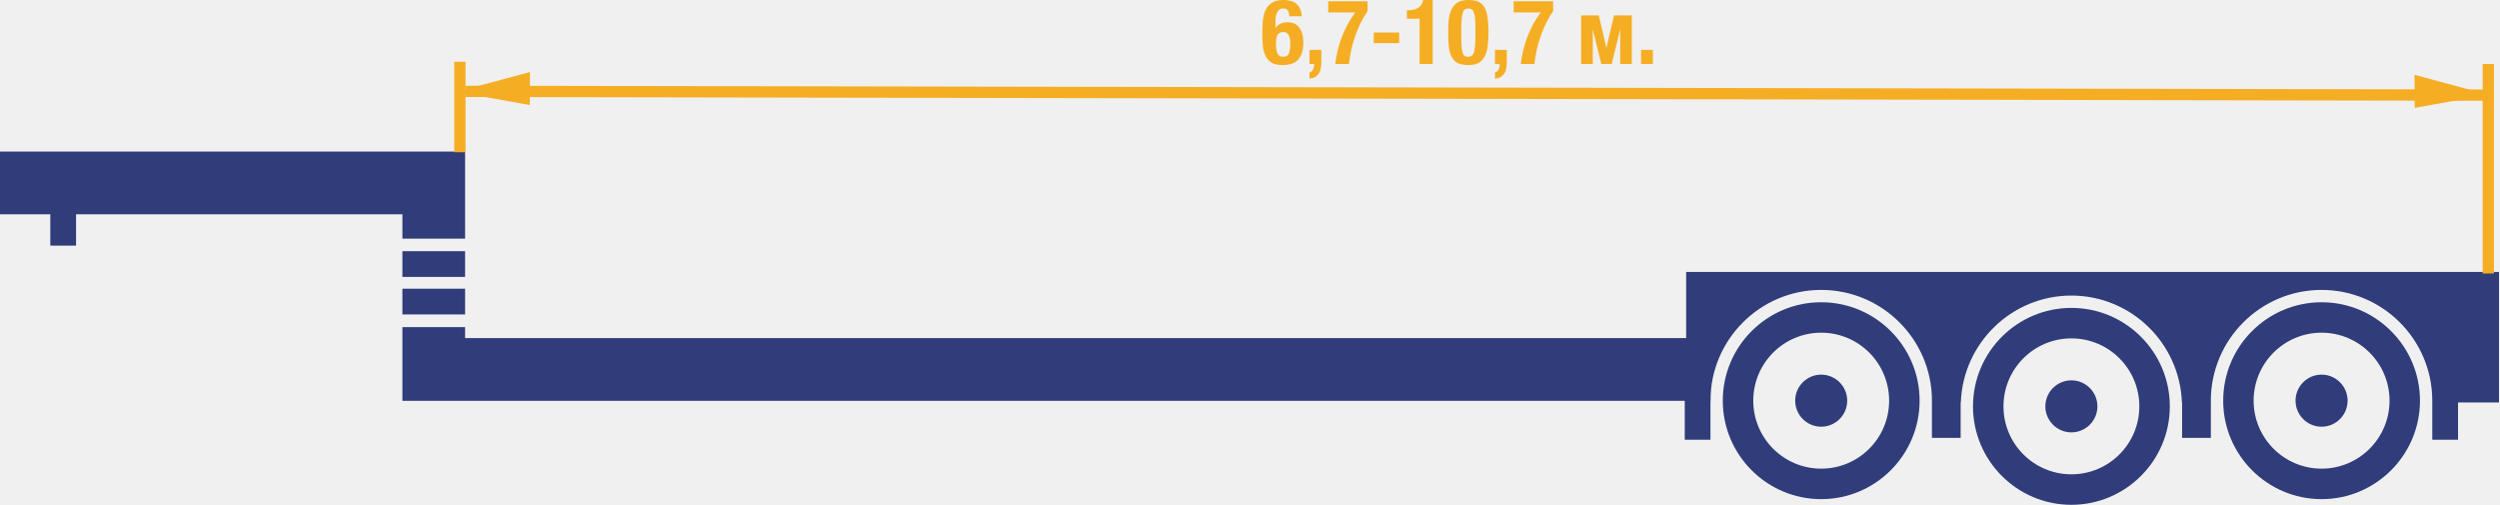
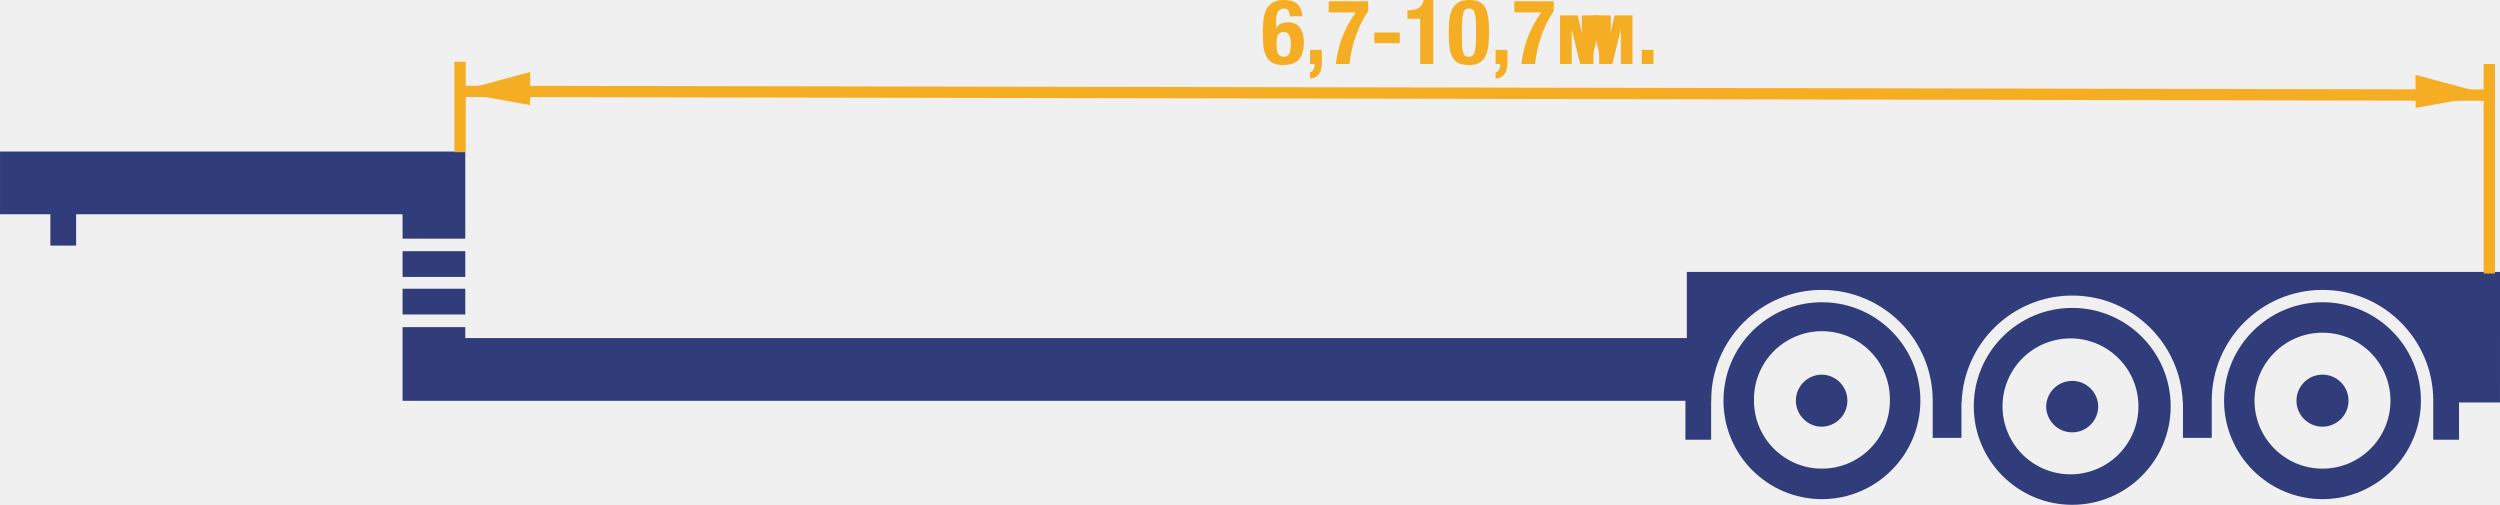
- <svg xmlns="http://www.w3.org/2000/svg" xmlns:xlink="http://www.w3.org/1999/xlink" id="svg2" version="1.1" viewBox="0 0 220.949 44.614" height="44.614pt" width="220.949pt">
-   <defs id="defs4">
-     <g id="g6">
-       <symbol style="overflow:visible" id="glyph0-0" overflow="visible">
-         <path id="path9" d="m 3.531,-0.062 -3.062,0 0,-3.969 3.062,0 z m -3.125,-4.031 0,4.094 3.188,0 0,-4.094 z m 0,0" style="stroke:none" />
-       </symbol>
-       <symbol style="overflow:visible" id="glyph0-1" overflow="visible">
-         <path id="path12" d="m 1.453,0 1.156,0 0,-5.656 -0.844,0 C 1.703,-5.344 1.562,-5.113 1.344,-4.969 1.125,-4.82 0.82,-4.75 0.438,-4.75 l -0.109,0 0,0.75 1.125,0 z m 0,0" style="stroke:none" />
-       </symbol>
-       <symbol style="overflow:visible" id="glyph0-2" overflow="visible">
-         <path id="path15" d="m 2.609,-2.781 -2.25,0 0,0.938 2.25,0 z m 0,0" style="stroke:none" />
-       </symbol>
-       <symbol style="overflow:visible" id="glyph0-3" overflow="visible">
-         <path id="path18" d="m 1.266,-3.797 c 0,-0.156 0.004,-0.301 0.016,-0.438 C 1.289,-4.367 1.316,-4.488 1.359,-4.594 1.41,-4.695 1.477,-4.773 1.562,-4.828 1.645,-4.879 1.754,-4.906 1.891,-4.906 c 0.133,0 0.242,0.027 0.328,0.078 0.082,0.055 0.145,0.133 0.188,0.234 0.039,0.094 0.066,0.215 0.078,0.359 0.02,0.137 0.031,0.281 0.031,0.438 0,0.387 -0.047,0.664 -0.141,0.828 -0.094,0.168 -0.258,0.25 -0.484,0.25 -0.23,0 -0.391,-0.082 -0.484,-0.25 C 1.312,-3.133 1.266,-3.41 1.266,-3.797 Z m 0.094,2.484 -1.109,0 c 0,0.273 0.039,0.5 0.125,0.688 0.094,0.18 0.211,0.324 0.359,0.438 0.145,0.105 0.312,0.18 0.5,0.219 0.188,0.039 0.383,0.062 0.594,0.062 0.457,0 0.816,-0.086 1.078,-0.25 0.258,-0.176 0.445,-0.406 0.562,-0.688 0.125,-0.289 0.195,-0.625 0.219,-1 0.031,-0.375 0.047,-0.766 0.047,-1.172 0,-0.344 -0.023,-0.676 -0.062,-1 -0.043,-0.32 -0.125,-0.602 -0.25,-0.844 C 3.297,-5.098 3.113,-5.289 2.875,-5.438 2.645,-5.582 2.332,-5.656 1.938,-5.656 c -0.637,0 -1.102,0.172 -1.391,0.516 -0.293,0.344 -0.438,0.844 -0.438,1.5 0,0.262 0.023,0.5 0.078,0.719 C 0.238,-2.711 0.316,-2.531 0.422,-2.375 0.535,-2.219 0.68,-2.094 0.859,-2 1.035,-1.914 1.25,-1.875 1.5,-1.875 1.75,-1.875 1.961,-1.914 2.141,-2 2.328,-2.094 2.469,-2.211 2.562,-2.359 l 0.016,0 0,0.281 c 0,0.211 -0.012,0.402 -0.031,0.578 -0.012,0.18 -0.043,0.328 -0.094,0.453 -0.055,0.125 -0.125,0.227 -0.219,0.297 -0.086,0.074 -0.203,0.109 -0.359,0.109 -0.199,0 -0.336,-0.055 -0.406,-0.172 -0.074,-0.125 -0.109,-0.289 -0.109,-0.5 z m 0,0" style="stroke:none" />
-       </symbol>
-       <symbol style="overflow:visible" id="glyph0-4" overflow="visible">
-         <path id="path21" d="" style="stroke:none" />
-       </symbol>
-       <symbol style="overflow:visible" id="glyph0-5" overflow="visible">
-         <path id="path24" d="m 0.375,-4.297 1.562,0 0.672,2.875 0.672,-2.875 1.578,0 0,4.297 -1.031,0 0,-3.062 L 3.078,0 2.156,0 1.406,-3.062 1.406,0 0.375,0 Z m 0,0" style="stroke:none" />
-       </symbol>
-       <symbol style="overflow:visible" id="glyph0-6" overflow="visible">
-         <path id="path27" d="m 1.484,-1.25 -1.047,0 0,1.25 1.047,0 z m 0,0" style="stroke:none" />
-       </symbol>
-       <symbol style="overflow:visible" id="glyph0-7" overflow="visible">
-         <path id="path30" d="m 1.312,-1.766 c 0,-0.383 0.047,-0.656 0.141,-0.812 0.102,-0.164 0.27,-0.25 0.5,-0.25 0.219,0 0.375,0.086 0.469,0.25 0.102,0.156 0.156,0.43 0.156,0.812 0,0.168 -0.012,0.32 -0.031,0.453 C 2.535,-1.176 2.508,-1.055 2.469,-0.953 2.426,-0.859 2.363,-0.781 2.281,-0.719 2.195,-0.664 2.086,-0.641 1.953,-0.641 1.816,-0.641 1.707,-0.664 1.625,-0.719 1.539,-0.781 1.477,-0.859 1.438,-0.953 1.395,-1.055 1.363,-1.176 1.344,-1.312 1.32,-1.445 1.312,-1.598 1.312,-1.766 Z m 1.172,-2.453 1.109,0 c -0.012,-0.27 -0.062,-0.5 -0.156,-0.688 -0.086,-0.188 -0.199,-0.332 -0.344,-0.438 -0.137,-0.113 -0.305,-0.191 -0.5,-0.234 -0.188,-0.051 -0.383,-0.078 -0.578,-0.078 -0.469,0 -0.836,0.09 -1.094,0.266 -0.25,0.168 -0.438,0.398 -0.562,0.688 -0.117,0.293 -0.188,0.625 -0.219,1 -0.023,0.375 -0.031,0.766 -0.031,1.172 0,0.344 0.016,0.68 0.047,1 0.039,0.312 0.125,0.594 0.25,0.844 0.125,0.242 0.301,0.434 0.531,0.578 0.238,0.133 0.555,0.203 0.953,0.203 0.645,0 1.113,-0.164 1.406,-0.5 0.289,-0.344 0.438,-0.844 0.438,-1.5 0,-0.258 -0.027,-0.492 -0.078,-0.703 -0.055,-0.219 -0.137,-0.406 -0.25,-0.562 C 3.301,-3.336 3.16,-3.461 2.984,-3.547 2.805,-3.641 2.594,-3.688 2.344,-3.688 2.082,-3.688 1.863,-3.641 1.688,-3.547 1.508,-3.461 1.375,-3.344 1.281,-3.188 l -0.016,0 0,-0.281 c 0,-0.207 0.004,-0.398 0.016,-0.578 C 1.301,-4.223 1.336,-4.375 1.391,-4.5 c 0.051,-0.133 0.125,-0.234 0.219,-0.297 0.094,-0.07 0.211,-0.109 0.359,-0.109 0.188,0 0.316,0.059 0.391,0.172 0.082,0.117 0.125,0.289 0.125,0.516 z m 0,0" style="stroke:none" />
-       </symbol>
-       <symbol style="overflow:visible" id="glyph0-8" overflow="visible">
-         <path id="path33" d="m 1.484,-1.25 -1.047,0 0,1.25 0.406,0 0,0.109 c 0,0.145 -0.039,0.281 -0.109,0.406 -0.062,0.125 -0.164,0.195 -0.297,0.219 l 0,0.562 C 0.645,1.273 0.816,1.223 0.953,1.141 1.086,1.055 1.195,0.945 1.281,0.812 1.363,0.688 1.414,0.535 1.438,0.359 1.469,0.18 1.484,-0.004 1.484,-0.203 Z m 0,0" style="stroke:none" />
-       </symbol>
-       <symbol style="overflow:visible" id="glyph0-9" overflow="visible">
-         <path id="path36" d="m 3.406,-4.656 0,-0.891 -2.953,0 -0.219,3.078 1.031,0 c 0.02,-0.164 0.07,-0.289 0.156,-0.375 0.094,-0.094 0.223,-0.141 0.391,-0.141 0.133,0 0.242,0.023 0.328,0.062 0.082,0.031 0.148,0.094 0.203,0.188 0.051,0.086 0.086,0.203 0.109,0.359 0.02,0.156 0.031,0.352 0.031,0.578 0,0.375 -0.055,0.656 -0.156,0.844 C 2.223,-0.773 2.051,-0.688 1.812,-0.688 1.688,-0.688 1.586,-0.719 1.516,-0.781 1.441,-0.844 1.383,-0.922 1.344,-1.016 1.301,-1.109 1.273,-1.207 1.266,-1.312 1.254,-1.414 1.25,-1.516 1.25,-1.609 l -1.109,0 0,0.141 c 0,0.168 0.02,0.344 0.062,0.531 0.039,0.18 0.117,0.344 0.234,0.5 0.113,0.156 0.281,0.289 0.5,0.391 0.227,0.094 0.52,0.141 0.875,0.141 0.363,0 0.66,-0.047 0.891,-0.141 0.238,-0.094 0.426,-0.234 0.562,-0.422 C 3.398,-0.656 3.492,-0.875 3.547,-1.125 3.598,-1.383 3.625,-1.672 3.625,-1.984 c 0,-0.219 -0.023,-0.438 -0.062,-0.656 C 3.52,-2.859 3.445,-3.051 3.344,-3.219 3.238,-3.395 3.098,-3.535 2.922,-3.641 2.742,-3.742 2.52,-3.797 2.25,-3.797 2,-3.797 1.789,-3.758 1.625,-3.688 1.457,-3.625 1.316,-3.52 1.203,-3.375 l -0.016,0 0.125,-1.281 z m 0,0" style="stroke:none" />
-       </symbol>
-       <symbol style="overflow:visible" id="glyph0-10" overflow="visible">
-         <path id="path39" d="m 0.141,-2.641 c 0,0.5 0.023,0.93 0.078,1.281 0.062,0.344 0.16,0.625 0.297,0.844 0.133,0.219 0.316,0.375 0.547,0.469 0.227,0.094 0.516,0.141 0.859,0.141 0.414,0 0.742,-0.078 0.984,-0.234 C 3.145,-0.305 3.32,-0.531 3.438,-0.812 3.551,-1.094 3.625,-1.41 3.656,-1.766 3.688,-2.129 3.703,-2.508 3.703,-2.906 c 0,-0.5 -0.031,-0.926 -0.094,-1.281 C 3.555,-4.539 3.461,-4.828 3.328,-5.047 3.191,-5.266 3.008,-5.422 2.781,-5.516 2.551,-5.609 2.266,-5.656 1.922,-5.656 c -0.43,0 -0.762,0.086 -1,0.25 -0.23,0.168 -0.406,0.391 -0.531,0.672 -0.117,0.281 -0.188,0.605 -0.219,0.969 -0.023,0.355 -0.031,0.73 -0.031,1.125 z m 1.156,0.25 0,-0.625 c 0,-0.352 0.008,-0.648 0.031,-0.891 0.02,-0.25 0.051,-0.445 0.094,-0.594 0.039,-0.156 0.102,-0.258 0.188,-0.312 0.082,-0.062 0.188,-0.094 0.312,-0.094 0.125,0 0.223,0.027 0.297,0.078 0.082,0.043 0.145,0.133 0.188,0.266 0.051,0.125 0.086,0.305 0.109,0.531 0.02,0.219 0.031,0.512 0.031,0.875 l 0,0.609 c 0,0.367 -0.012,0.672 -0.031,0.922 -0.023,0.242 -0.055,0.434 -0.094,0.578 -0.043,0.148 -0.105,0.25 -0.188,0.312 -0.086,0.062 -0.188,0.094 -0.312,0.094 -0.125,0 -0.23,-0.02 -0.312,-0.062 C 1.535,-0.754 1.473,-0.844 1.422,-0.969 1.379,-1.102 1.348,-1.285 1.328,-1.516 c -0.023,-0.227 -0.031,-0.52 -0.031,-0.875 z m 0,0" style="stroke:none" />
-       </symbol>
-       <symbol style="overflow:visible" id="glyph0-11" overflow="visible">
-         <path id="path42" d="m 3.656,-5.547 -3.484,0 0,0.984 2.391,0 C 2.281,-4.176 2.035,-3.785 1.828,-3.391 1.629,-3.004 1.457,-2.613 1.312,-2.219 1.176,-1.832 1.066,-1.453 0.984,-1.078 0.898,-0.703 0.836,-0.344 0.797,0 L 2,0 c 0.051,-0.395 0.117,-0.801 0.203,-1.219 0.094,-0.414 0.207,-0.82 0.344,-1.219 0.145,-0.406 0.305,-0.797 0.484,-1.172 0.188,-0.375 0.395,-0.727 0.625,-1.062 z m 0,0" style="stroke:none" />
-       </symbol>
-       <symbol style="overflow:visible" id="glyph0-12" overflow="visible">
-         <path id="path45" d="m 1.266,-1.656 -1.109,0 0,0.031 c 0,0.543 0.133,0.965 0.406,1.266 C 0.832,-0.055 1.242,0.094 1.797,0.094 2.191,0.094 2.508,0.039 2.75,-0.062 3,-0.164 3.191,-0.301 3.328,-0.469 3.461,-0.633 3.555,-0.816 3.609,-1.016 3.66,-1.211 3.688,-1.41 3.688,-1.609 3.688,-1.961 3.609,-2.258 3.453,-2.5 3.297,-2.738 3.035,-2.883 2.672,-2.938 l 0,-0.016 c 0.27,-0.062 0.477,-0.203 0.625,-0.422 0.156,-0.219 0.234,-0.492 0.234,-0.828 0,-0.5 -0.141,-0.863 -0.422,-1.094 C 2.828,-5.535 2.426,-5.656 1.906,-5.656 c -0.543,0 -0.961,0.137 -1.25,0.406 -0.281,0.273 -0.422,0.695 -0.422,1.266 l 1.062,0 c 0,-0.133 0.004,-0.258 0.016,-0.375 0.02,-0.113 0.051,-0.211 0.094,-0.297 0.039,-0.082 0.098,-0.145 0.172,-0.188 0.082,-0.039 0.18,-0.062 0.297,-0.062 0.188,0 0.328,0.059 0.422,0.172 0.094,0.105 0.141,0.293 0.141,0.562 0,0.125 -0.016,0.242 -0.047,0.344 -0.023,0.105 -0.059,0.199 -0.109,0.281 -0.055,0.086 -0.121,0.152 -0.203,0.203 -0.086,0.055 -0.184,0.078 -0.297,0.078 l -0.375,0 0,0.75 0.375,0 c 0.164,0 0.297,0.027 0.391,0.078 0.094,0.055 0.164,0.125 0.219,0.219 0.051,0.086 0.086,0.184 0.109,0.297 0.02,0.117 0.031,0.242 0.031,0.375 0,0.117 -0.012,0.23 -0.031,0.344 -0.012,0.117 -0.039,0.215 -0.078,0.297 -0.043,0.086 -0.105,0.152 -0.188,0.203 -0.086,0.043 -0.199,0.062 -0.344,0.062 -0.25,0 -0.418,-0.082 -0.5,-0.25 -0.086,-0.176 -0.125,-0.43 -0.125,-0.766 z m 0,0" style="stroke:none" />
-       </symbol>
-       <symbol style="overflow:visible" id="glyph0-13" overflow="visible">
-         <path id="path48" d="m 0.109,-2.125 0,0.953 2.016,0 0,1.172 1.062,0 0,-1.172 0.547,0 0,-0.906 -0.547,0 0,-3.578 -1.203,0 z M 2.125,-4.219 l 0,2.141 -1.109,0 1.094,-2.141 z m 0,0" style="stroke:none" />
-       </symbol>
-     </g>
+ <svg xmlns="http://www.w3.org/2000/svg" xmlns:xlink="http://www.w3.org/1999/xlink" viewBox="0 0 220.949 44.614" height="59.485" width="294.599">
+   <defs>
+     <symbol id="e" overflow="visible">
+       <path d="M1.453 0H2.61v-5.656h-.843c-.063.312-.204.543-.422.687-.219.149-.524.219-.907.219H.329V-4h1.125zm0 0" />
+     </symbol>
+     <symbol id="d" overflow="visible">
+       <path d="M2.61-2.781H.36v.937h2.25zm0 0" />
+     </symbol>
+     <symbol id="g" overflow="visible">
+       <path d="M.375-4.297h1.563l.671 2.875.672-2.875H4.86V0H3.83v-3.063L3.078 0h-.923l-.75-3.063V0H.375zm0 0" />
+     </symbol>
+     <symbol id="h" overflow="visible">
+       <path d="M1.484-1.25H.438V0h1.046zm0 0" />
+     </symbol>
+     <symbol id="a" overflow="visible">
+       <path d="M1.313-1.766c0-.382.046-.656.14-.812.102-.164.27-.25.5-.25.219 0 .375.086.469.25.101.156.156.43.156.812 0 .168-.012.32-.031.454a1.32 1.32 0 0 1-.078.359.61.61 0 0 1-.188.234.601.601 0 0 1-.328.078.584.584 0 0 1-.328-.078.545.545 0 0 1-.188-.234 1.458 1.458 0 0 1-.093-.36 2.662 2.662 0 0 1-.032-.453zm1.171-2.453h1.11a1.71 1.71 0 0 0-.156-.687 1.083 1.083 0 0 0-.344-.438 1.164 1.164 0 0 0-.5-.234 2.218 2.218 0 0 0-.578-.078c-.47 0-.836.09-1.094.265-.25.168-.438.399-.563.688a3.454 3.454 0 0 0-.218 1c-.024.375-.032.765-.032 1.172 0 .344.016.68.047 1 .04.312.125.593.25.843.125.243.301.434.531.579.239.132.555.203.954.203.644 0 1.113-.164 1.406-.5.289-.344.437-.844.437-1.5a2.99 2.99 0 0 0-.078-.703 1.612 1.612 0 0 0-.25-.563 1.03 1.03 0 0 0-.422-.375 1.36 1.36 0 0 0-.64-.14c-.262 0-.48.046-.656.14a.915.915 0 0 0-.407.36h-.015v-.282c0-.207.004-.398.015-.578.02-.176.055-.328.11-.453a.606.606 0 0 1 .218-.297.582.582 0 0 1 .36-.11c.187 0 .316.06.39.173.082.117.125.289.125.515zm0 0" />
+     </symbol>
+     <symbol id="b" overflow="visible">
+       <path d="M1.484-1.25H.438V0h.406v.11a.83.83 0 0 1-.11.406.39.39 0 0 1-.296.218v.563c.207-.024.378-.074.515-.156.133-.086.242-.196.328-.329.082-.125.133-.277.157-.453.03-.18.046-.363.046-.562zm0 0" />
+     </symbol>
+     <symbol id="f" overflow="visible">
+       <path d="M.14-2.64c0 .5.024.93.079 1.28.062.344.16.626.297.844.132.22.316.375.546.47.227.093.516.14.86.14.414 0 .742-.078.984-.235a1.49 1.49 0 0 0 .531-.671c.114-.282.188-.598.22-.954.03-.363.046-.742.046-1.14 0-.5-.031-.926-.094-1.281-.054-.352-.148-.641-.28-.86a1.156 1.156 0 0 0-.548-.469c-.23-.093-.515-.14-.86-.14-.429 0-.76.086-1 .25-.23.168-.405.39-.53.672a3.239 3.239 0 0 0-.22.968c-.023.356-.03.73-.03 1.125zm1.157.25v-.626c0-.351.008-.648.031-.89.02-.25.05-.446.094-.594.039-.156.101-.258.187-.313a.504.504 0 0 1 .313-.093c.125 0 .223.027.297.078.082.043.144.133.187.266.051.125.086.304.11.53.02.22.03.512.03.876v.61c0 .366-.01.671-.03.921a3.634 3.634 0 0 1-.094.578.578.578 0 0 1-.188.313.512.512 0 0 1-.312.093.675.675 0 0 1-.313-.062.574.574 0 0 1-.187-.266 2.559 2.559 0 0 1-.094-.547 9.015 9.015 0 0 1-.031-.875zm0 0" />
+     </symbol>
+     <symbol id="c" overflow="visible">
+       <path d="M3.656-5.547H.172v.984h2.39a9.52 9.52 0 0 0-.734 1.172c-.2.387-.371.778-.516 1.172a9.528 9.528 0 0 0-.328 1.14A9.778 9.778 0 0 0 .797 0H2c.05-.395.117-.8.203-1.219.094-.414.207-.82.344-1.218.144-.407.305-.797.484-1.172.188-.375.395-.727.625-1.063zm0 0" />
+     </symbol>
  </defs>
-   <path style="fill:#ffffff;fill-opacity:1;fill-rule:nonzero;stroke:none" d="m 219.086,25.231 c 0.613,0 1.113,-0.113 1.113,0.5 0,0.613 -0.5,0.5 -1.113,0.5 l -2.148,0 c -0.617,0 -1.117,0.113 -1.117,-0.5 0,-0.613 0.5,-0.5 1.117,-0.5 z m 0,0" id="path855" />
-   <path style="fill:#303d7a;fill-opacity:1;fill-rule:nonzero;stroke:none" d="m 35.578,25.516 5.543,0 0,2.273 -5.543,0 z m 0,0" id="path857" />
-   <path style="fill:#303d7a;fill-opacity:1;fill-rule:nonzero;stroke:none" d="m 41.121,29.88 0,-0.969 -5.543,0 0,6.512 115.652,0 0,-5.543 z m 0,0" id="path859" />
-   <path style="fill:#303d7a;fill-opacity:1;fill-rule:nonzero;stroke:none" d="m 35.578,22.2 5.543,0 0,2.273 -5.543,0 z m 0,0" id="path861" />
-   <path style="fill:#303d7a;fill-opacity:1;fill-rule:nonzero;stroke:none" d="m -4.882813e-5,13.395 0,5.543 4.449,0 0,2.77 2.277,0 0,-2.77 28.852,0 0,2.152 5.543,0 0,-7.695 z m 0,0" id="path863" />
-   <path style="fill:#303d7a;fill-opacity:1;fill-rule:nonzero;stroke:none" d="m 205.262,41.419 c -3.316,0 -6.008,-2.691 -6.008,-6.008 0,-3.316 2.691,-6.008 6.008,-6.008 3.316,0 6.008,2.691 6.008,6.008 0,3.316 -2.691,6.008 -6.008,6.008 m 0,-14.707 c -4.797,0 -8.699,3.902 -8.699,8.699 0,4.797 3.902,8.703 8.699,8.703 4.797,0 8.699,-3.906 8.699,-8.703 0,-4.797 -3.902,-8.699 -8.699,-8.699" id="path873" />
-   <path style="fill:#303d7a;fill-opacity:1;fill-rule:nonzero;stroke:none" d="m 207.016,35.411 c 0,0.969 -0.785,1.754 -1.754,1.754 -0.969,0 -1.754,-0.785 -1.754,-1.754 0,-0.969 0.785,-1.754 1.754,-1.754 0.969,0 1.754,0.785 1.754,1.754" id="path875" />
-   <path style="fill:#303d7a;fill-opacity:1;fill-rule:nonzero;stroke:none" d="m 205.262,37.712 c -1.27,0 -2.301,-1.031 -2.301,-2.301 0,-1.266 1.031,-2.301 2.301,-2.301 1.27,0 2.301,1.035 2.301,2.301 0,1.27 -1.031,2.301 -2.301,2.301" id="path877" />
-   <path style="fill:#303d7a;fill-opacity:1;fill-rule:nonzero;stroke:none" d="m 183.141,41.919 c -3.316,0 -6.004,-2.688 -6.004,-6.004 0,-3.316 2.688,-6.008 6.004,-6.008 3.32,0 6.008,2.691 6.008,6.008 0,3.316 -2.687,6.004 -6.008,6.004 m 0,-14.707 c -4.797,0 -8.699,3.902 -8.699,8.703 0,4.797 3.902,8.699 8.699,8.699 4.801,0 8.703,-3.902 8.703,-8.699 0,-4.801 -3.902,-8.703 -8.703,-8.703" id="path879" />
-   <path style="fill:#303d7a;fill-opacity:1;fill-rule:nonzero;stroke:none" d="m 184.898,35.915 c 0,0.969 -0.789,1.754 -1.758,1.754 -0.969,0 -1.754,-0.785 -1.754,-1.754 0,-0.969 0.785,-1.754 1.754,-1.754 0.969,0 1.758,0.785 1.758,1.754" id="path881" />
-   <path style="fill:#303d7a;fill-opacity:1;fill-rule:nonzero;stroke:none" d="m 183.141,38.212 c -1.266,0 -2.301,-1.031 -2.301,-2.297 0,-1.27 1.035,-2.301 2.301,-2.301 1.27,0 2.301,1.031 2.301,2.301 0,1.266 -1.031,2.297 -2.301,2.297" id="path883" />
-   <path style="fill:#303d7a;fill-opacity:1;fill-rule:nonzero;stroke:none" d="m 161.019,41.419 c -3.316,0 -6.004,-2.691 -6.004,-6.008 0,-3.316 2.688,-6.008 6.004,-6.008 3.32,0 6.008,2.691 6.008,6.008 0,3.316 -2.687,6.008 -6.008,6.008 m 0,-14.707 c -4.797,0 -8.699,3.902 -8.699,8.699 0,4.797 3.902,8.703 8.699,8.703 4.801,0 8.703,-3.906 8.703,-8.703 0,-4.797 -3.902,-8.699 -8.703,-8.699" id="path885" />
-   <path style="fill:#303d7a;fill-opacity:1;fill-rule:nonzero;stroke:none" d="m 162.777,35.411 c 0,0.969 -0.785,1.754 -1.758,1.754 -0.965,0 -1.754,-0.785 -1.754,-1.754 0,-0.969 0.789,-1.754 1.754,-1.754 0.973,0 1.758,0.785 1.758,1.754" id="path887" />
-   <path style="fill:#303d7a;fill-opacity:1;fill-rule:nonzero;stroke:none" d="m 161.019,37.712 c -1.266,0 -2.297,-1.031 -2.297,-2.301 0,-1.266 1.031,-2.301 2.297,-2.301 1.27,0 2.301,1.035 2.301,2.301 0,1.27 -1.031,2.301 -2.301,2.301" id="path889" />
-   <path style="fill:#303d7a;fill-opacity:1;fill-rule:nonzero;stroke:none" d="m 220.949,24.036 -71.867,0 0,9.285 -0.125,0 0,5.543 2.273,0 0,-3.293 0.012,0 c -0.004,-0.055 -0.012,-0.105 -0.012,-0.16 0,-5.398 4.395,-9.789 9.789,-9.789 5.402,0 9.793,4.391 9.793,9.789 0,0.055 -0.008,0.105 -0.008,0.16 l 0.008,0 0,3.125 2.539,0 0,-3.125 0.016,0 c 0.184,-5.238 4.492,-9.449 9.773,-9.449 5.285,0 9.59,4.211 9.773,9.449 l 0.016,0 0,3.125 2.543,0 0,-3.125 0.008,0 c -0.004,-0.055 -0.008,-0.105 -0.008,-0.16 0,-5.398 4.391,-9.789 9.789,-9.789 5.398,0 9.789,4.391 9.789,9.789 0,0.055 -0.008,0.105 -0.008,0.16 l 0.008,0 0,3.293 2.277,0 0,-3.293 3.621,0 z m 0,0" id="path891" />
-   <path style="fill:none;stroke:#f5ae23;stroke-width:1;stroke-linecap:butt;stroke-linejoin:miter;stroke-miterlimit:10;stroke-opacity:1" d="m 40.66,5.458 0,7.996" id="path1157" />
-   <path style="fill:none;stroke:#f5ae23;stroke-width:1;stroke-linecap:butt;stroke-linejoin:miter;stroke-miterlimit:10;stroke-opacity:1" d="m 220.004,5.657 0,18.516" id="path1159" />
-   <path style="fill:none;stroke:#f5ae23;stroke-width:1;stroke-linecap:butt;stroke-linejoin:miter;stroke-miterlimit:10;stroke-opacity:1" d="m 41.144,8.075 178.859,0.332" id="path1161" />
-   <path style="fill:#f5ae23;fill-opacity:1;fill-rule:nonzero;stroke:none" d="m 46.84,9.282 -6.504,-1.164 6.523,-1.754 z m 0,0" id="path1163" />
-   <path style="fill:#f5ae23;fill-opacity:1;fill-rule:nonzero;stroke:none" d="m 213.5,9.532 6.504,-1.164 -6.523,-1.754 z m 0,0" id="path1165" />
-   <g style="fill:#f5ae23;fill-opacity:1" id="g1167" transform="translate(-109.0274,-281.7687)">
-     <use xlink:href="#glyph0-7" x="220.529" y="287.425" id="use1169" width="100%" height="100%" />
-     <use xlink:href="#glyph0-8" x="224.369" y="287.425" id="use1171" width="100%" height="100%" />
-     <use xlink:href="#glyph0-11" x="226.289" y="287.425" id="use1173" width="100%" height="100%" />
-     <use xlink:href="#glyph0-2" x="230.129" y="287.425" id="use1175" width="100%" height="100%" />
-     <use xlink:href="#glyph0-1" x="233.089" y="287.425" id="use1177" width="100%" height="100%" />
-     <use xlink:href="#glyph0-10" x="236.929" y="287.425" id="use1179" width="100%" height="100%" />
-     <use xlink:href="#glyph0-8" x="240.769" y="287.425" id="use1181" width="100%" height="100%" />
-     <use xlink:href="#glyph0-11" x="242.689" y="287.425" id="use1183" width="100%" height="100%" />
-     <use xlink:href="#glyph0-4" x="246.529" y="287.425" id="use1185" width="100%" height="100%" />
-     <use xlink:href="#glyph0-5" x="248.449" y="287.425" id="use1187" width="100%" height="100%" />
-     <use xlink:href="#glyph0-6" x="253.681" y="287.425" id="use1189" width="100%" height="100%" />
+   <path d="M219.086 25.231c.613 0 1.113-.113 1.113.5 0 .614-.5.5-1.113.5h-2.149c-.617 0-1.117.114-1.117-.5 0-.613.5-.5 1.117-.5zm0 0" fill="#fff" />
+   <path d="M35.578 25.516h5.543v2.274h-5.543zm5.543 4.364v-.969h-5.543v6.512H151.23V29.88zm-5.543-7.68h5.543v2.273h-5.543zM0 13.395v5.543h4.45v2.77h2.277v-2.77h28.851v2.153h5.543v-7.696zm205.262 28.024a6.01 6.01 0 0 1-6.008-6.008 6.01 6.01 0 0 1 6.008-6.008 6.01 6.01 0 0 1 6.007 6.008 6.01 6.01 0 0 1-6.007 6.008m0-14.707c-4.797 0-8.7 3.902-8.7 8.699s3.903 8.703 8.7 8.703c4.797 0 8.699-3.906 8.699-8.703 0-4.797-3.902-8.7-8.7-8.7" fill="#303d7a" />
+   <path d="M207.016 35.411a1.754 1.754 0 1 1-3.508 0 1.754 1.754 0 0 1 3.508 0" fill="#303d7a" />
+   <path d="M205.262 37.712a2.303 2.303 0 0 1-2.301-2.301c0-1.266 1.031-2.3 2.3-2.3a2.3 2.3 0 0 1 .001 4.6m-22.122 4.208a6.007 6.007 0 1 1 .005-12.01 6.007 6.007 0 0 1-.004 12.01m0-14.707c-4.797 0-8.7 3.902-8.7 8.703 0 4.797 3.903 8.7 8.7 8.7 4.8 0 8.703-3.903 8.703-8.7 0-4.8-3.903-8.703-8.703-8.703" fill="#303d7a" />
+   <path d="M184.898 35.915c0 .969-.789 1.754-1.757 1.754a1.754 1.754 0 1 1 0-3.508c.968 0 1.757.785 1.757 1.754" fill="#303d7a" />
+   <path d="M183.14 38.212a2.304 2.304 0 0 1-2.3-2.297 2.301 2.301 0 0 1 4.601 0 2.301 2.301 0 0 1-2.3 2.297m-22.121 3.207a6.007 6.007 0 0 1-6.004-6.008 6.007 6.007 0 1 1 12.011 0 6.007 6.007 0 0 1-6.008 6.008m0-14.707c-4.796 0-8.699 3.902-8.699 8.699s3.903 8.703 8.7 8.703c4.8 0 8.703-3.906 8.703-8.703 0-4.797-3.903-8.7-8.704-8.7" fill="#303d7a" />
+   <path d="M162.777 35.411a1.755 1.755 0 1 1-3.509-.001 1.755 1.755 0 0 1 3.51.001" fill="#303d7a" />
+   <path d="M161.02 37.712a2.301 2.301 0 0 1 0-4.602 2.301 2.301 0 0 1 0 4.601" fill="#303d7a" />
+   <path d="M220.95 24.036h-71.868v9.285h-.125v5.543h2.273v-3.293h.012c-.004-.055-.012-.105-.012-.16 0-5.398 4.395-9.79 9.79-9.79 5.402 0 9.792 4.392 9.792 9.79 0 .055-.008.105-.008.16h.008v3.125h2.54v-3.125h.015c.184-5.238 4.492-9.45 9.774-9.45 5.285 0 9.59 4.212 9.773 9.45h.016v3.125h2.543v-3.125h.008c-.004-.055-.008-.105-.008-.16 0-5.398 4.39-9.79 9.789-9.79 5.398 0 9.789 4.392 9.789 9.79 0 .055-.008.105-.008.16h.008v3.293h2.277v-3.293h3.621zm0 0" fill="#303d7a" />
+   <path d="M40.66 5.458v7.996m179.344-7.797v18.516M41.144 8.075l178.86.332" fill="none" stroke="#f5ae23" stroke-miterlimit="10" />
+   <path d="M46.84 9.282l-6.504-1.164 6.523-1.754zm166.66.25l6.504-1.164-6.524-1.754zm0 0" fill="#f5ae23" />
+   <g transform="translate(-109.027 -281.769)" fill="#f5ae23">
+     <use xlink:href="#a" x="220.529" y="287.425" width="100%" height="100%" />
+     <use xlink:href="#b" x="224.369" y="287.425" width="100%" height="100%" />
+     <use xlink:href="#c" x="226.289" y="287.425" width="100%" height="100%" />
+     <use xlink:href="#d" x="230.129" y="287.425" width="100%" height="100%" />
+     <use xlink:href="#e" x="233.089" y="287.425" width="100%" height="100%" />
+     <use xlink:href="#f" x="236.929" y="287.425" width="100%" height="100%" />
+     <use xlink:href="#b" x="240.769" y="287.425" width="100%" height="100%" />
+     <use xlink:href="#c" x="242.689" y="287.425" width="100%" height="100%" />
+     <use xlink:href="#g" x="246.529" y="287.425" width="100%" height="100%" />
+     <use xlink:href="#g" x="248.449" y="287.425" width="100%" height="100%" />
+     <use xlink:href="#h" x="253.681" y="287.425" width="100%" height="100%" />
  </g>
</svg>
